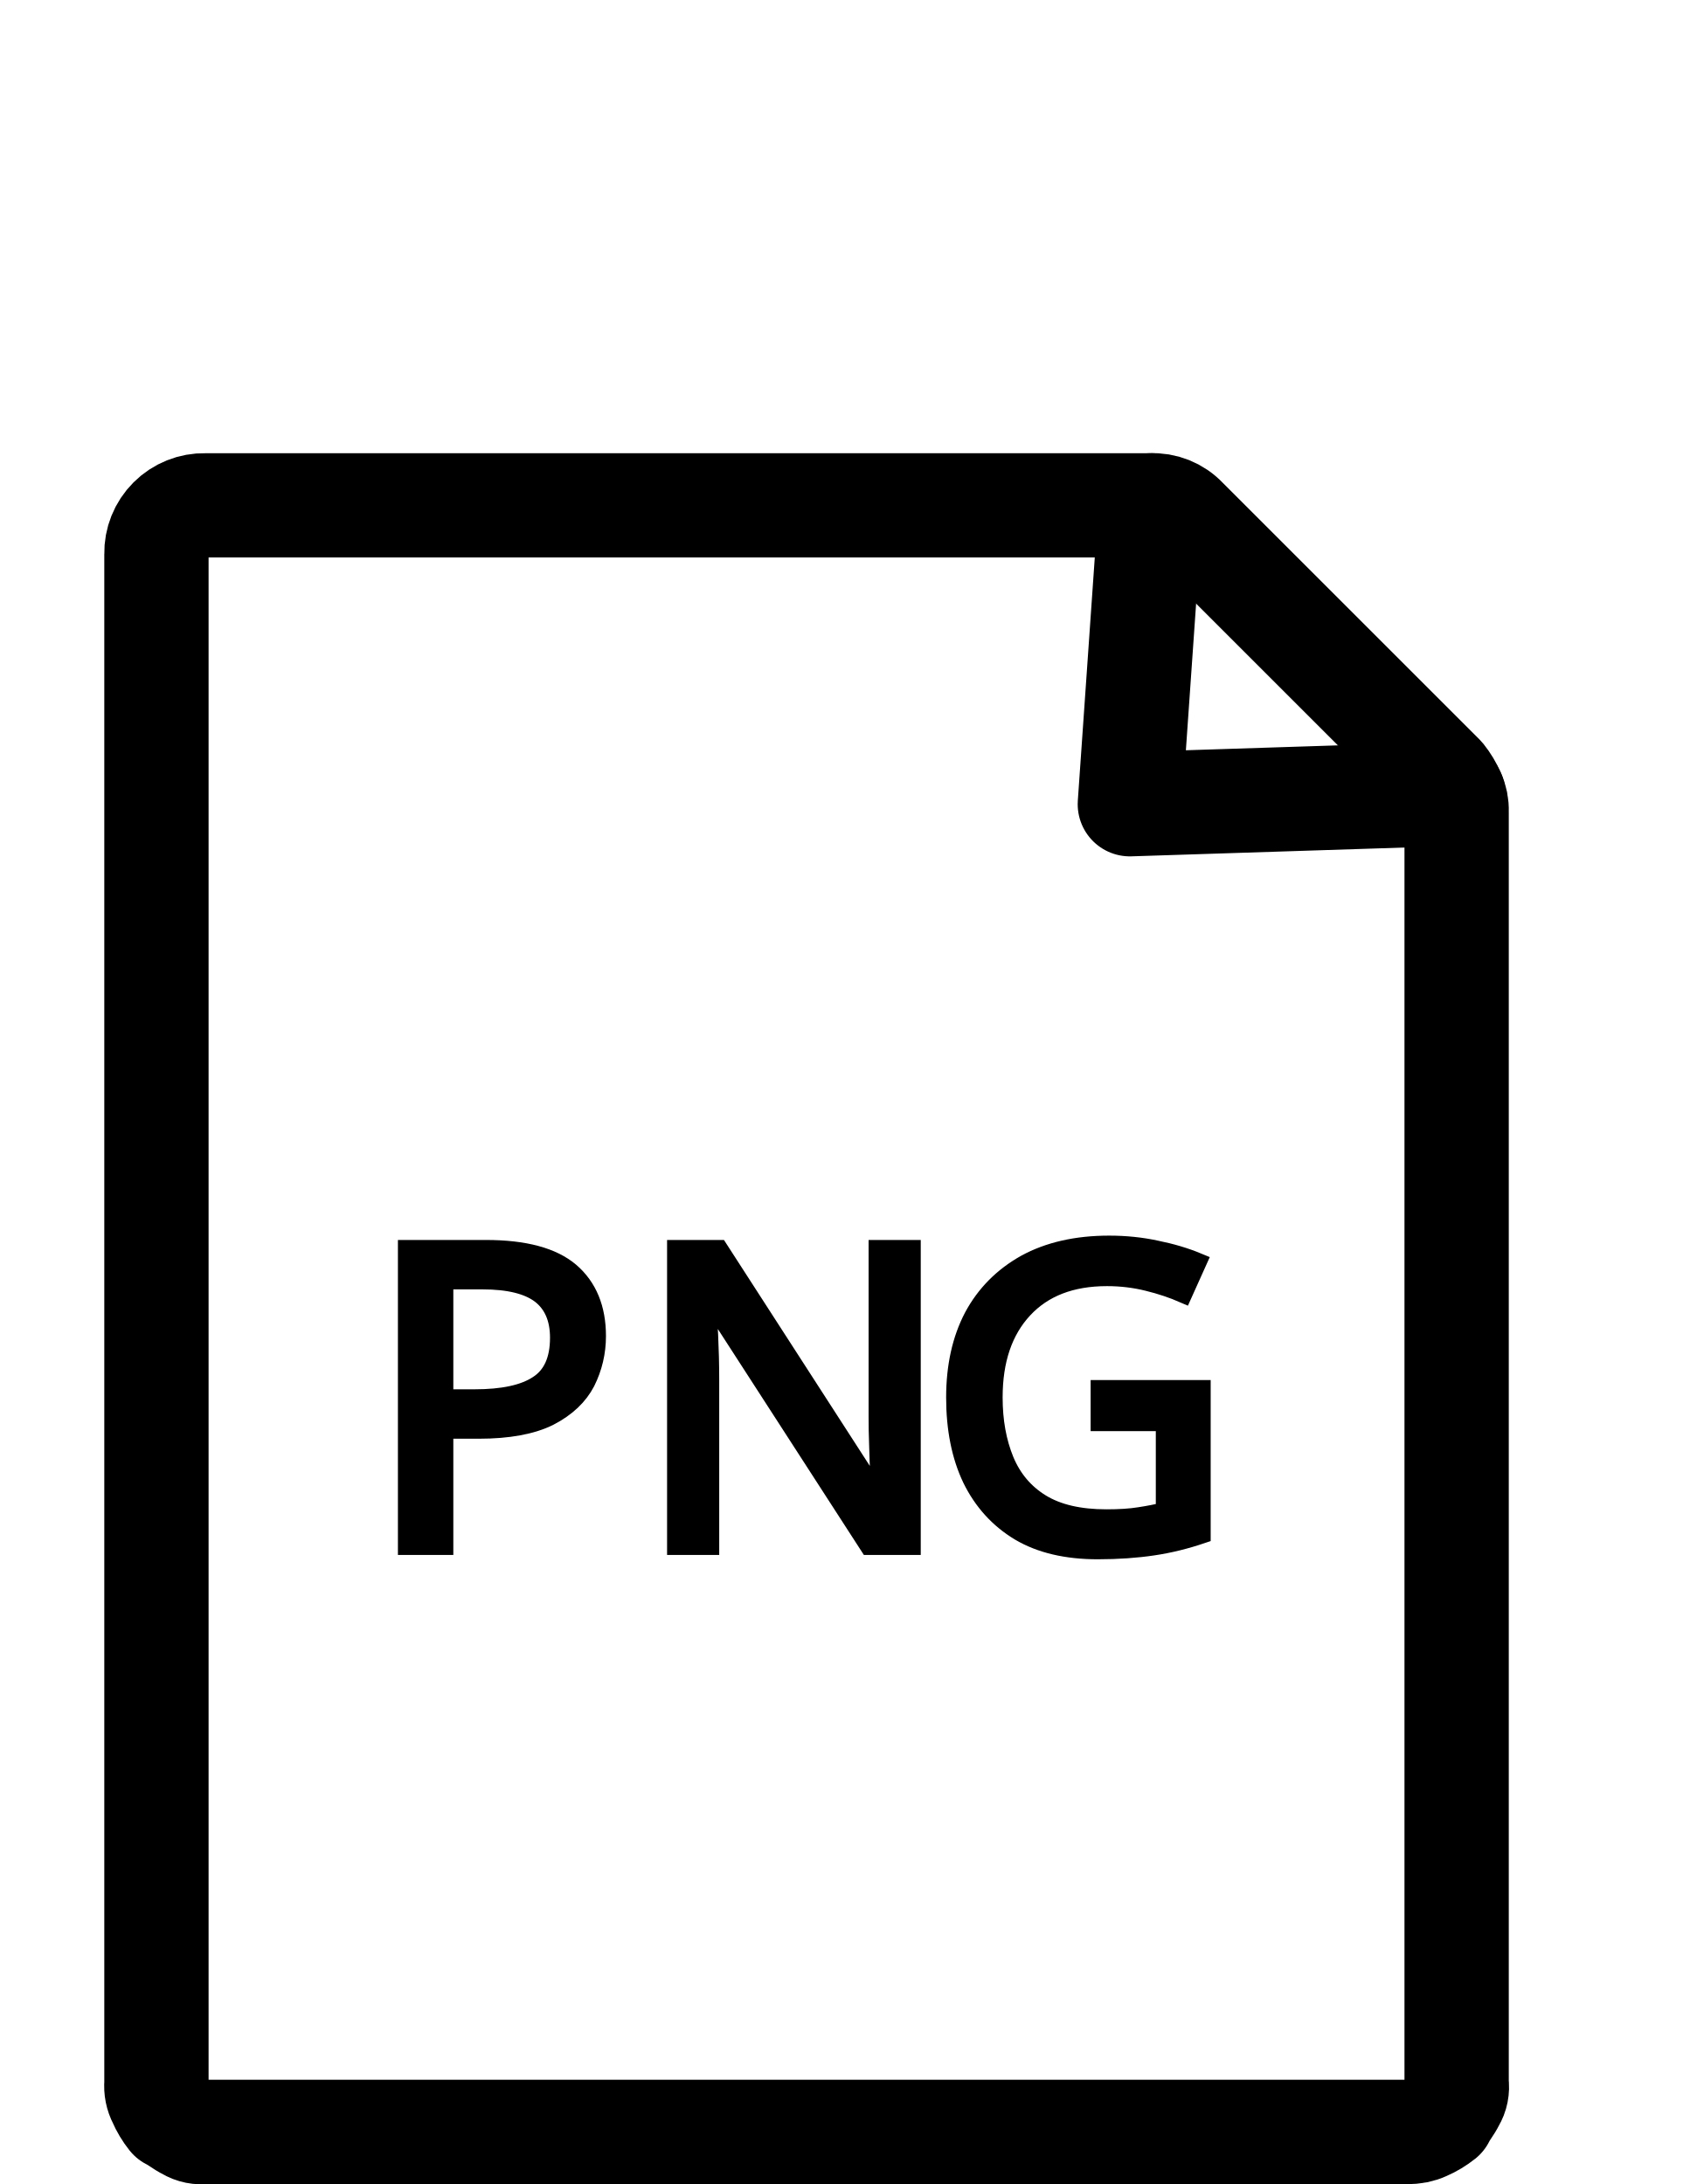
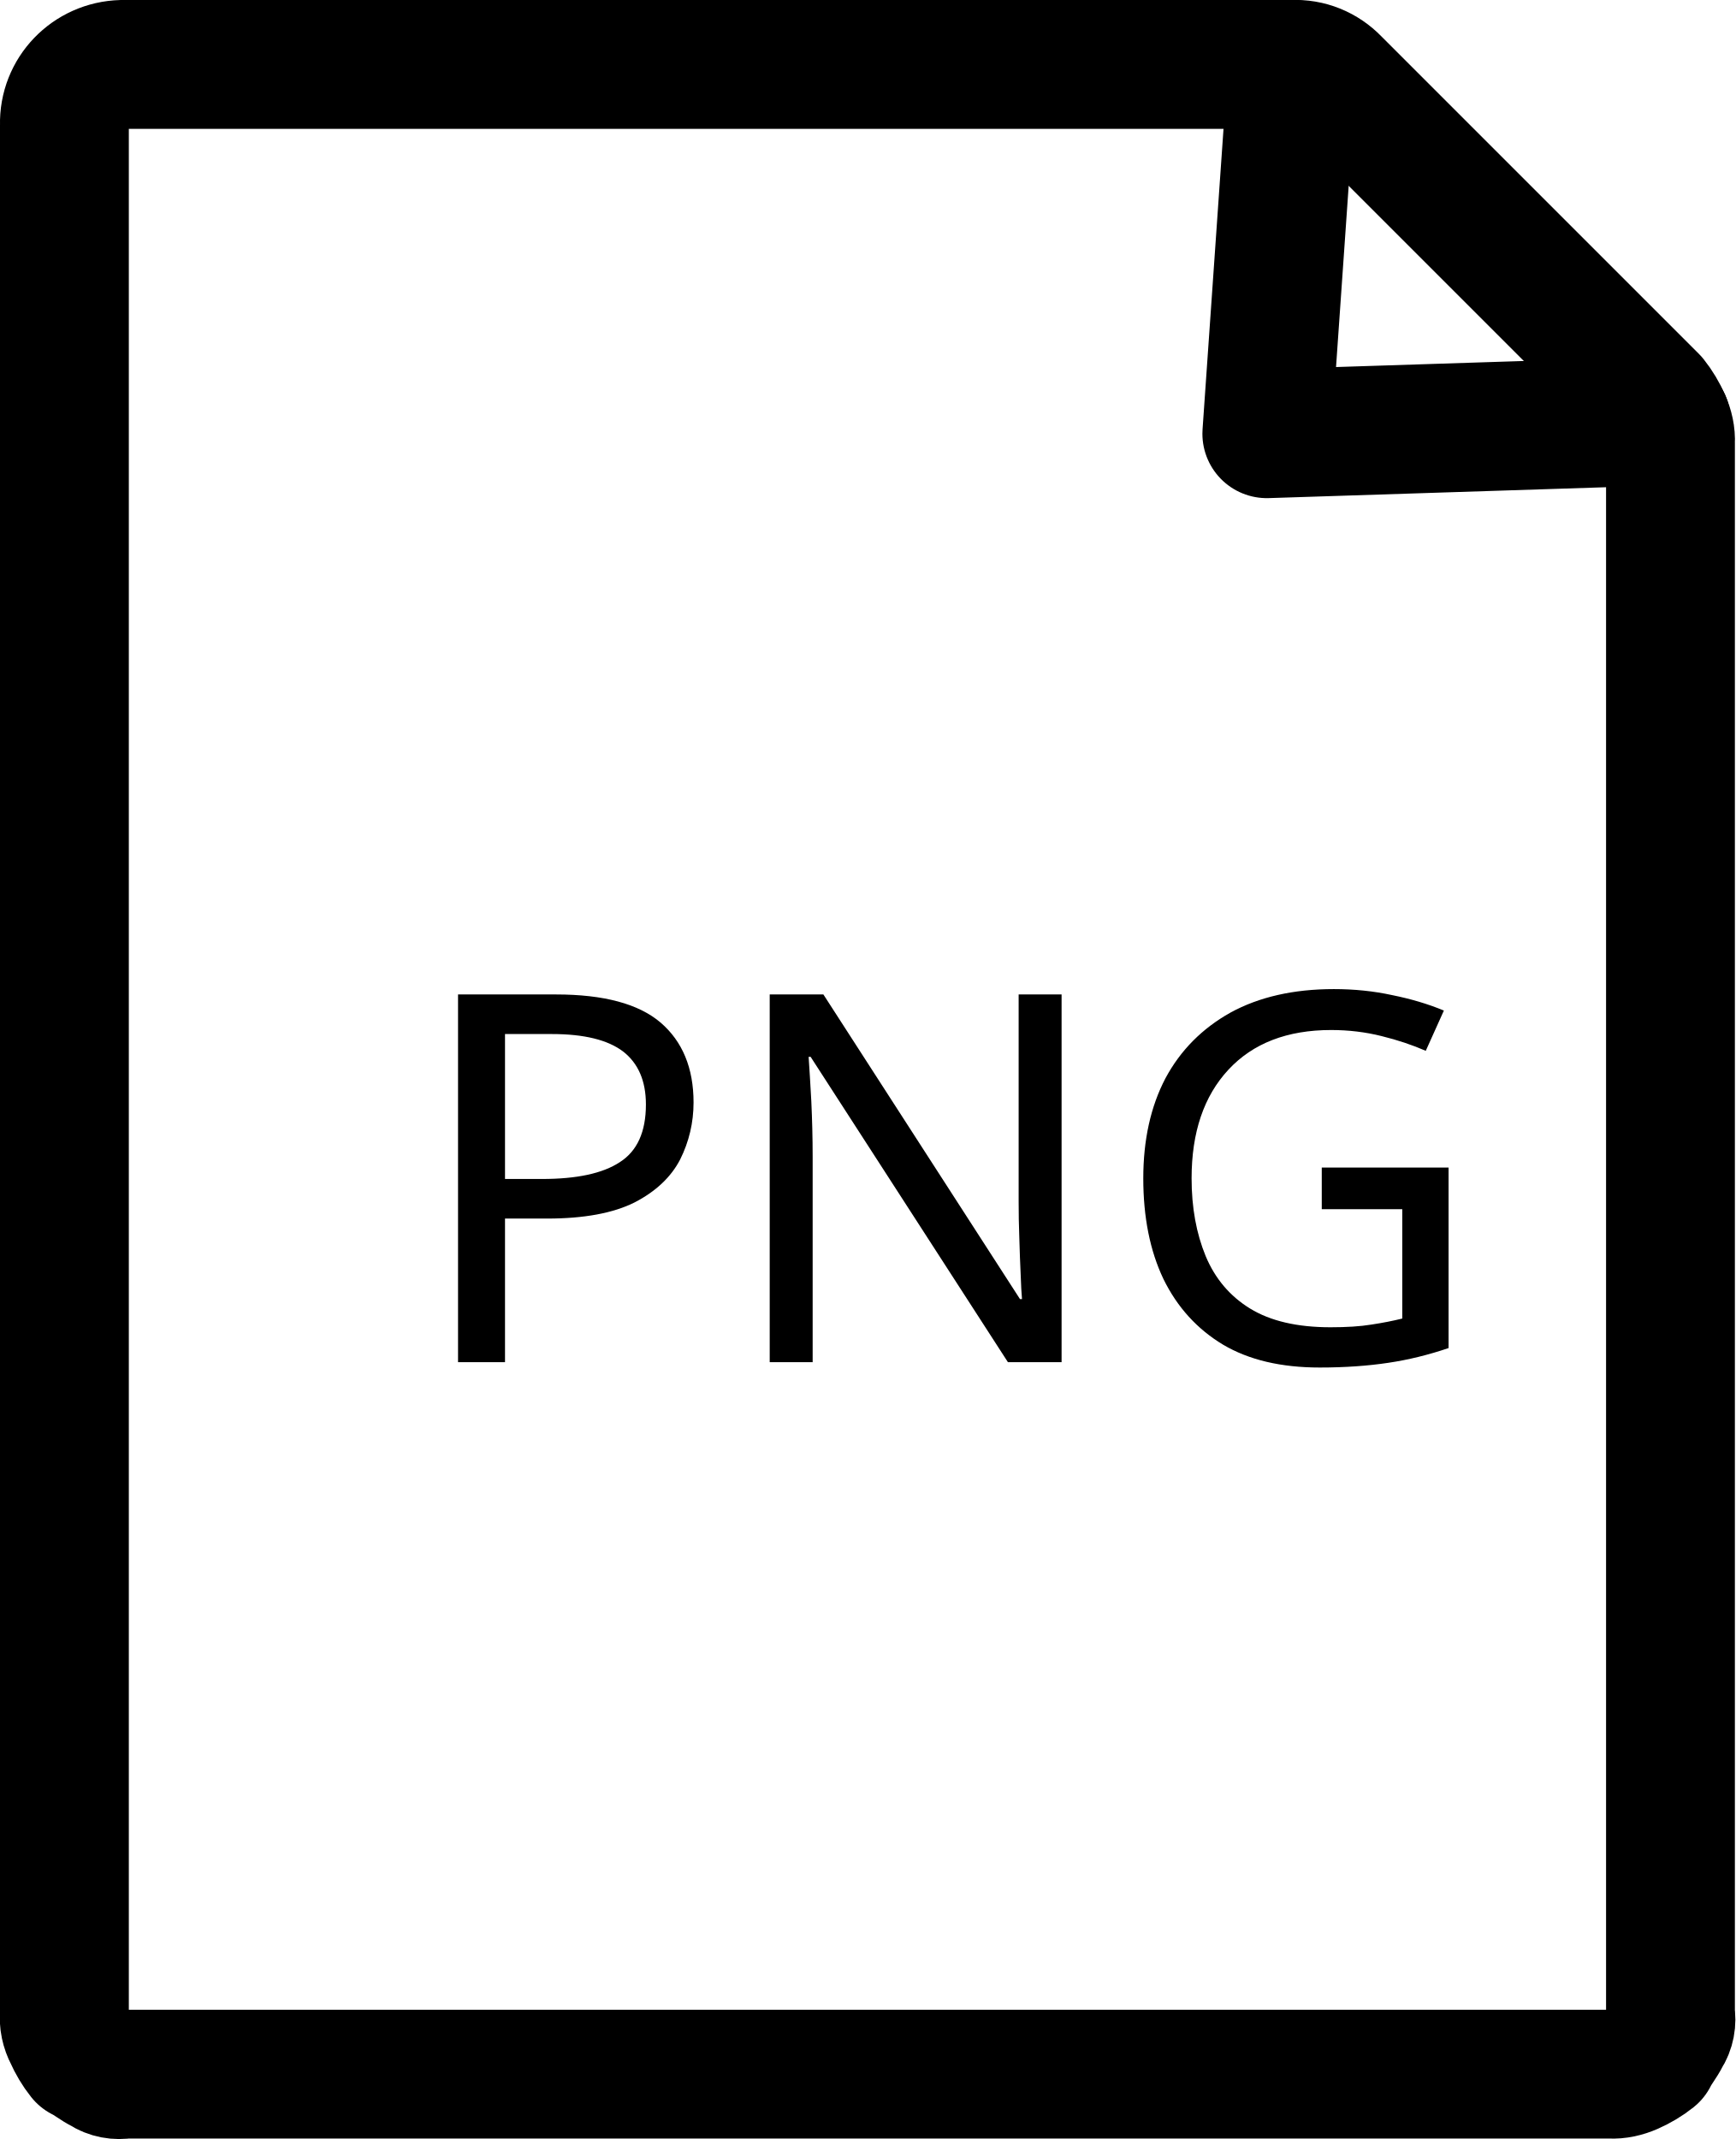
- <svg xmlns="http://www.w3.org/2000/svg" id="Capa_1_copia" data-name="Capa 1 copia" viewBox="0 0 48.6 62.84">
+ <svg xmlns="http://www.w3.org/2000/svg" id="Capa_1_copia" data-name="Capa 1 copia" viewBox="0 0 40.41 49.81">
  <defs>
-     <style>.cls-1{fill:none;stroke-linecap:round;stroke-linejoin:round;stroke-width:3px;}.cls-1,.cls-2{stroke:#000;}.cls-2{font-size:12px;stroke-miterlimit:10;stroke-width:0.5px;font-family:Kanit-Medium, Kanit;font-weight:500;letter-spacing:0.04em;}.cls-3{letter-spacing:0em;}</style>
+     <style>
+       .cls-1 {
+         fill: none;
+         stroke: #000;
+         stroke-linecap: round;
+         stroke-linejoin: round;
+         stroke-width: 3px;
+       }
+ 
+       .cls-2 {
+         font-family: FranklinGothic-Medium, 'Franklin Gothic Medium';
+         font-size: 12px;
+         font-weight: 500;
+       }
+     </style>
  </defs>
  <g id="Capa_5" data-name="Capa 5">
-     <path class="cls-1" d="M4.5,59.94v-44a1.37,1.37,0,0,1,1.4-1.4H33.1a1.28,1.28,0,0,1,1,.4l7.4,7.4a2.19,2.19,0,0,1,.3.5,1.09,1.09,0,0,1,.1.5v36.6a.75.75,0,0,1-.1.5c-.1.2-.2.3-.3.5a2.19,2.19,0,0,1-.5.3,1.09,1.09,0,0,1-.5.1H5.9a.75.75,0,0,1-.5-.1c-.2-.1-.3-.2-.5-.3a2.19,2.19,0,0,1-.3-.5A.9.9,0,0,1,4.5,59.94Z" />
-     <polyline class="cls-1" points="41.8 22.84 32.5 23.14 33.1 14.54" />
+     <path class="cls-1" d="M1.5,46.9V2.9c-.02-.76,.58-1.38,1.34-1.4,.02,0,.04,0,.06,0H30.1c.38-.02,.74,.13,1,.4l7.4,7.4c.12,.15,.22,.32,.3,.5,.07,.16,.11,.33,.1,.5V46.9c.03,.17,0,.35-.1,.5-.1,.2-.2,.3-.3,.5-.15,.12-.32,.22-.5,.3-.16,.07-.33,.11-.5,.1H2.9c-.17,.03-.35,0-.5-.1-.2-.1-.3-.2-.5-.3-.12-.15-.22-.32-.3-.5-.08-.15-.12-.33-.1-.5Z" />
+     <polyline class="cls-1" points="38.8 9.8 29.5 10.1 30.1 1.5" />
  </g>
-   <text class="cls-2" transform="translate(10.54 44.49)">PN<tspan class="cls-3" x="16.19" y="0">G</tspan>
+   <text class="cls-2" transform="translate(9.51 31.72)">
+     <tspan x="0" y="0">PNG</tspan>
  </text>
</svg>
